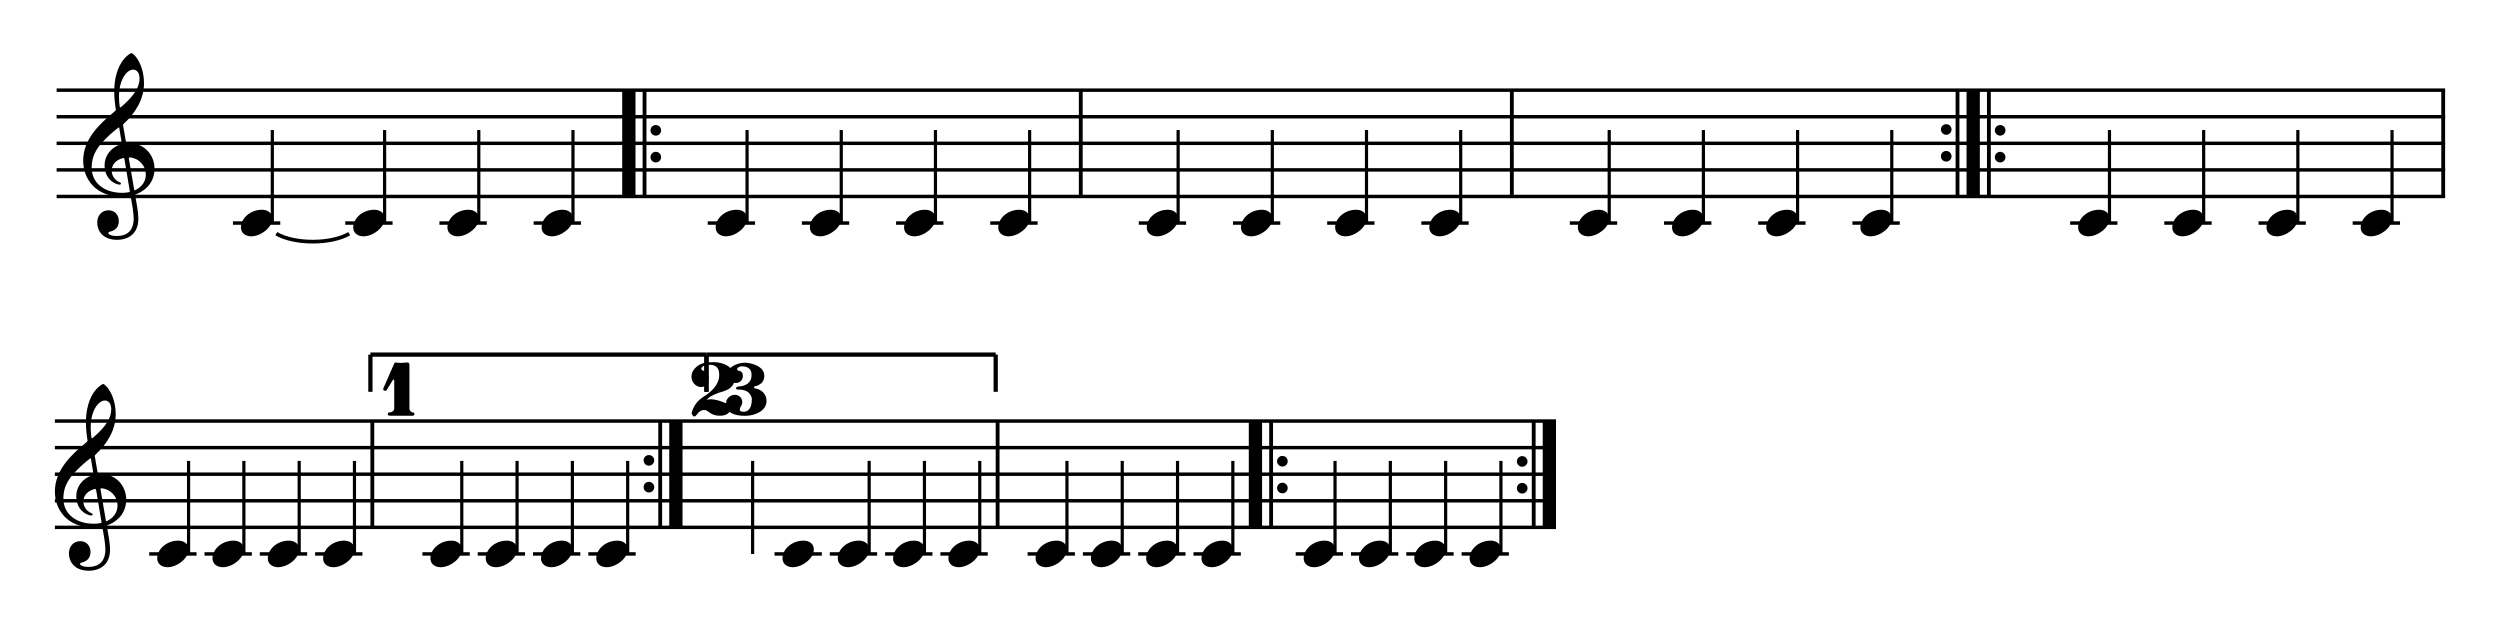
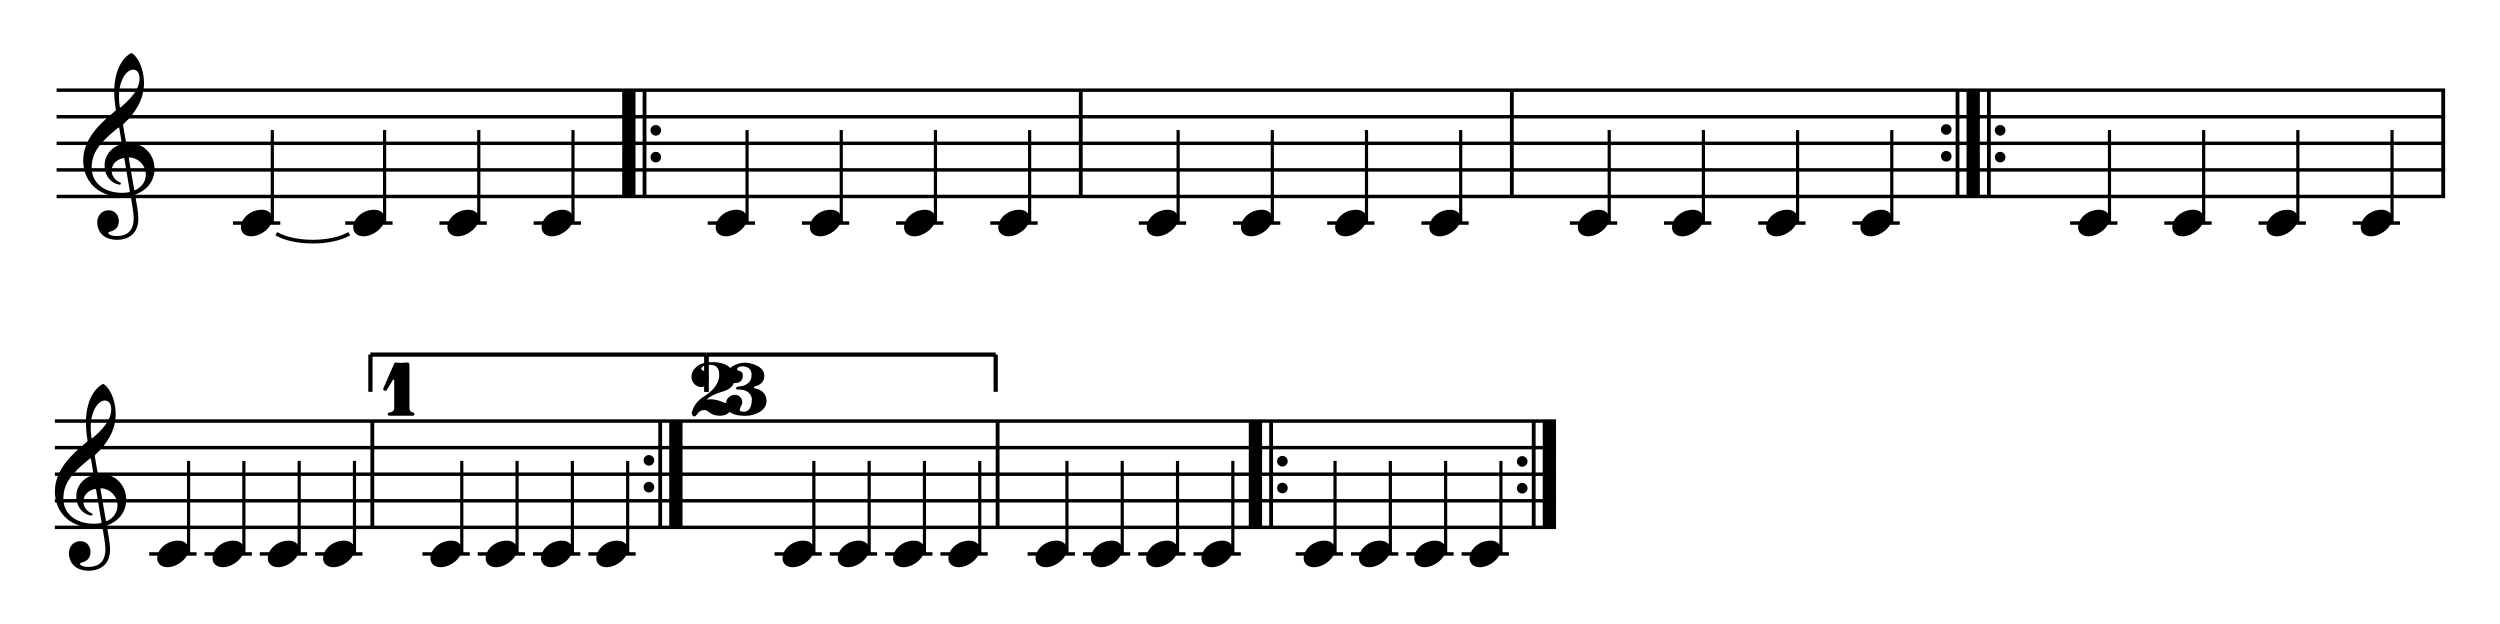
<svg xmlns="http://www.w3.org/2000/svg" width="940.65" height="234.74" viewBox="0 0 94.065 23.474">
  <g transform="translate(-5.435 -5.5006) scale(1 -1)">
    <g data-layer="0">
      <line x1="8.565" y1="-12.893" x2="8.565" y2="-12.893" stroke="#000000" stroke-width="0" data-prov="01550dc9d118134419219044f188e28a" data-source-kind="6" data-kind="stroke" />
      <line x1="7.565" y1="-12.893" x2="97.435" y2="-12.893" stroke="#000000" stroke-width="0.13" data-prov="5235156954d3cdda987a3da1af222a55" data-source-kind="3" data-kind="stroke" />
      <line x1="7.565" y1="-11.893" x2="97.435" y2="-11.893" stroke="#000000" stroke-width="0.13" data-prov="10cbe3e182e937b8e3d90a03397b2e97" data-source-kind="3" data-kind="stroke" />
      <line x1="7.565" y1="-10.893" x2="97.435" y2="-10.893" stroke="#000000" stroke-width="0.13" data-prov="94825cd467fe6fb512d271e66b59674a" data-source-kind="3" data-kind="stroke" />
      <line x1="7.565" y1="-9.893" x2="97.435" y2="-9.893" stroke="#000000" stroke-width="0.13" data-prov="bc2cd26cec8e4650eedcf04fbc91320f" data-source-kind="3" data-kind="stroke" />
      <line x1="7.565" y1="-8.893" x2="97.435" y2="-8.893" stroke="#000000" stroke-width="0.13" data-prov="c46b9445a4c5ff909f50b13f9025c4a3" data-source-kind="3" data-kind="stroke" />
      <line x1="8.565" y1="-12.893" x2="8.565" y2="-12.893" stroke="#000000" stroke-width="0" data-prov="fe116eb75ff697f9f2451c10c05349c6" data-source-kind="2" data-kind="stroke" />
      <line x1="15.681" y1="-13.893" x2="15.681" y2="-10.393" stroke="#000000" stroke-width="0.12" data-prov="dbd573fbc0c21f9b07a8537f658b048c" data-source-kind="0" data-kind="stroke" />
      <line x1="14.2" y1="-13.893" x2="15.981" y2="-13.893" stroke="#000000" stroke-width="0.13" data-prov="07ffb45f25e59b0955bd4e248522b2ef" data-source-kind="1" data-kind="stroke" />
      <line x1="19.906" y1="-13.893" x2="19.906" y2="-10.393" stroke="#000000" stroke-width="0.12" data-prov="276b6f72f2bcb818f84229b6833ce022" data-source-kind="0" data-kind="stroke" />
      <line x1="18.425" y1="-13.893" x2="20.206" y2="-13.893" stroke="#000000" stroke-width="0.13" data-prov="3539af5cd23dc6ca259a35fef4aa45c2" data-source-kind="1" data-kind="stroke" />
      <line x1="23.45" y1="-13.893" x2="23.45" y2="-10.393" stroke="#000000" stroke-width="0.12" data-prov="d1b0067ebb2b2b9115a77aaadc53bffe" data-source-kind="0" data-kind="stroke" />
      <line x1="21.969" y1="-13.893" x2="23.75" y2="-13.893" stroke="#000000" stroke-width="0.13" data-prov="9b43d5d2a83ce1086364f6f3ac4b5ba2" data-source-kind="1" data-kind="stroke" />
      <line x1="26.994" y1="-13.893" x2="26.994" y2="-10.393" stroke="#000000" stroke-width="0.12" data-prov="13303d184ca25b99835d71e21f3a96df" data-source-kind="0" data-kind="stroke" />
      <line x1="25.513" y1="-13.893" x2="27.294" y2="-13.893" stroke="#000000" stroke-width="0.13" data-prov="d6c7a9458a06532e1c7507e71363c0dd" data-source-kind="1" data-kind="stroke" />
      <line x1="33.544" y1="-13.893" x2="33.544" y2="-10.393" stroke="#000000" stroke-width="0.12" data-prov="aa33134cf72cebda65d1b2b427230541" data-source-kind="0" data-kind="stroke" />
      <line x1="32.063" y1="-13.893" x2="33.844" y2="-13.893" stroke="#000000" stroke-width="0.13" data-prov="20fbe0162b0bc4dd93e2c3e3da73bb83" data-source-kind="1" data-kind="stroke" />
      <line x1="37.088" y1="-13.893" x2="37.088" y2="-10.393" stroke="#000000" stroke-width="0.12" data-prov="01d06ae931cf05983e4b17744108297b" data-source-kind="0" data-kind="stroke" />
      <line x1="35.607" y1="-13.893" x2="37.388" y2="-13.893" stroke="#000000" stroke-width="0.13" data-prov="cd9abf9ed66ab876f68b9d88ce1e5199" data-source-kind="1" data-kind="stroke" />
      <line x1="40.632" y1="-13.893" x2="40.632" y2="-10.393" stroke="#000000" stroke-width="0.12" data-prov="47c9ce76466974ecfabe4a9cafb75c3c" data-source-kind="0" data-kind="stroke" />
      <line x1="39.151" y1="-13.893" x2="40.932" y2="-13.893" stroke="#000000" stroke-width="0.13" data-prov="7ade41165c11102f29e87cb09eb3f88f" data-source-kind="1" data-kind="stroke" />
      <line x1="44.176" y1="-13.893" x2="44.176" y2="-10.393" stroke="#000000" stroke-width="0.12" data-prov="e6d1c0a44d13be2700ad4381e1d518fa" data-source-kind="0" data-kind="stroke" />
      <line x1="42.695" y1="-13.893" x2="44.476" y2="-13.893" stroke="#000000" stroke-width="0.13" data-prov="32c2aa89808756c46e8b7afcfb2eb057" data-source-kind="1" data-kind="stroke" />
      <line x1="49.763" y1="-13.893" x2="49.763" y2="-10.393" stroke="#000000" stroke-width="0.12" data-prov="370a65aab516f6792e49a1ed28bd5cd9" data-source-kind="0" data-kind="stroke" />
      <line x1="48.283" y1="-13.893" x2="50.063" y2="-13.893" stroke="#000000" stroke-width="0.13" data-prov="0a3ae3c155d29c21e266e663a8b1b214" data-source-kind="1" data-kind="stroke" />
      <line x1="53.307" y1="-13.893" x2="53.307" y2="-10.393" stroke="#000000" stroke-width="0.12" data-prov="75b4bca159d5c28b10b2078bb457bb53" data-source-kind="0" data-kind="stroke" />
      <line x1="51.827" y1="-13.893" x2="53.607" y2="-13.893" stroke="#000000" stroke-width="0.13" data-prov="c27e3e835224dc54cef9b36818099cd0" data-source-kind="1" data-kind="stroke" />
      <line x1="56.851" y1="-13.893" x2="56.851" y2="-10.393" stroke="#000000" stroke-width="0.12" data-prov="c4531390972e55a43af2bd9f85e3c250" data-source-kind="0" data-kind="stroke" />
      <line x1="55.371" y1="-13.893" x2="57.151" y2="-13.893" stroke="#000000" stroke-width="0.13" data-prov="4b43990bc25bf4afffda3e2a7d4dcab7" data-source-kind="1" data-kind="stroke" />
      <line x1="60.395" y1="-13.893" x2="60.395" y2="-10.393" stroke="#000000" stroke-width="0.12" data-prov="888c6ef019fc4b0fc714672a4444c60c" data-source-kind="0" data-kind="stroke" />
      <line x1="58.914" y1="-13.893" x2="60.695" y2="-13.893" stroke="#000000" stroke-width="0.13" data-prov="8e120598410629bb86883f318071a6b5" data-source-kind="1" data-kind="stroke" />
      <line x1="65.983" y1="-13.893" x2="65.983" y2="-10.393" stroke="#000000" stroke-width="0.12" data-prov="6c70ad9006ed8fbb104d77eba3f2dbcb" data-source-kind="0" data-kind="stroke" />
      <line x1="64.502" y1="-13.893" x2="66.283" y2="-13.893" stroke="#000000" stroke-width="0.13" data-prov="6d2724bb96160f831b4e987ce6b4349a" data-source-kind="1" data-kind="stroke" />
      <line x1="69.527" y1="-13.893" x2="69.527" y2="-10.393" stroke="#000000" stroke-width="0.12" data-prov="debe82da2c34817a871d8a4cc5cc3fdd" data-source-kind="0" data-kind="stroke" />
      <line x1="68.046" y1="-13.893" x2="69.827" y2="-13.893" stroke="#000000" stroke-width="0.13" data-prov="7a9f84c8590c7e8156fd929e35153cf8" data-source-kind="1" data-kind="stroke" />
      <line x1="73.071" y1="-13.893" x2="73.071" y2="-10.393" stroke="#000000" stroke-width="0.12" data-prov="7b524c2e9e5657b68fd1a81337887c2e" data-source-kind="0" data-kind="stroke" />
      <line x1="71.59" y1="-13.893" x2="73.371" y2="-13.893" stroke="#000000" stroke-width="0.13" data-prov="c4a9602f838e0ea74a9fe68da12baff2" data-source-kind="1" data-kind="stroke" />
      <line x1="76.615" y1="-13.893" x2="76.615" y2="-10.393" stroke="#000000" stroke-width="0.12" data-prov="cb31fbbd4a3e3eb17ed06e65f40589e5" data-source-kind="0" data-kind="stroke" />
      <line x1="75.134" y1="-13.893" x2="76.915" y2="-13.893" stroke="#000000" stroke-width="0.13" data-prov="76860486e62be8520184bb3e8c284d94" data-source-kind="1" data-kind="stroke" />
      <line x1="84.806" y1="-13.893" x2="84.806" y2="-10.393" stroke="#000000" stroke-width="0.12" data-prov="bc1cc9bede7fc3c72827cfbf184cdb7e" data-source-kind="0" data-kind="stroke" />
      <line x1="83.326" y1="-13.893" x2="85.106" y2="-13.893" stroke="#000000" stroke-width="0.13" data-prov="a3fd2ae47f432e61881cb1e44a7108e6" data-source-kind="1" data-kind="stroke" />
      <line x1="88.35" y1="-13.893" x2="88.35" y2="-10.393" stroke="#000000" stroke-width="0.12" data-prov="95891bc2b58231a1618b5d422e6131b0" data-source-kind="0" data-kind="stroke" />
      <line x1="86.87" y1="-13.893" x2="88.65" y2="-13.893" stroke="#000000" stroke-width="0.13" data-prov="a9e2ee2be83c0a4978db517bf182efe9" data-source-kind="1" data-kind="stroke" />
      <line x1="91.894" y1="-13.893" x2="91.894" y2="-10.393" stroke="#000000" stroke-width="0.12" data-prov="ed21002861831422bdbb36e8f981d2a9" data-source-kind="0" data-kind="stroke" />
      <line x1="90.414" y1="-13.893" x2="92.194" y2="-13.893" stroke="#000000" stroke-width="0.13" data-prov="2bac60a88ddddcf403dd6edfb67b5bb0" data-source-kind="1" data-kind="stroke" />
      <line x1="95.438" y1="-13.893" x2="95.438" y2="-10.393" stroke="#000000" stroke-width="0.12" data-prov="e49748251746a6dbdf15aa8dd983e6e7" data-source-kind="0" data-kind="stroke" />
      <line x1="93.957" y1="-13.893" x2="95.738" y2="-13.893" stroke="#000000" stroke-width="0.13" data-prov="a592bc951f4afa64726aa30ccdd6ddfa" data-source-kind="1" data-kind="stroke" />
      <line x1="12.53" y1="-26.343" x2="12.53" y2="-22.843" stroke="#000000" stroke-width="0.12" data-prov="8d2938a01abfe451991829fbde6d2b94" data-source-kind="0" data-kind="stroke" />
      <line x1="11.05" y1="-26.343" x2="12.83" y2="-26.343" stroke="#000000" stroke-width="0.13" data-prov="c73f1aad686621adde07e7fe7b160ad7" data-source-kind="1" data-kind="stroke" />
      <line x1="14.611" y1="-26.343" x2="14.611" y2="-22.843" stroke="#000000" stroke-width="0.12" data-prov="88366a6edcce03db41d39d08b2616742" data-source-kind="0" data-kind="stroke" />
      <line x1="13.13" y1="-26.343" x2="14.911" y2="-26.343" stroke="#000000" stroke-width="0.13" data-prov="4e052448582a8fdc672f38b02dc205e1" data-source-kind="1" data-kind="stroke" />
      <line x1="16.692" y1="-26.343" x2="16.692" y2="-22.843" stroke="#000000" stroke-width="0.12" data-prov="77a10c7862f0ffce98d309bb71ce675f" data-source-kind="0" data-kind="stroke" />
      <line x1="15.211" y1="-26.343" x2="16.992" y2="-26.343" stroke="#000000" stroke-width="0.13" data-prov="68c691f2336e5a322116641b9f2f7054" data-source-kind="1" data-kind="stroke" />
      <line x1="18.772" y1="-26.343" x2="18.772" y2="-22.843" stroke="#000000" stroke-width="0.12" data-prov="cfa457e70519a1826f321a56cb3fd03b" data-source-kind="0" data-kind="stroke" />
      <line x1="17.292" y1="-26.343" x2="19.072" y2="-26.343" stroke="#000000" stroke-width="0.13" data-prov="3c3f0d6b5ab00374d7628cd6f9876bc9" data-source-kind="1" data-kind="stroke" />
      <line x1="22.81" y1="-26.343" x2="22.81" y2="-22.843" stroke="#000000" stroke-width="0.12" data-prov="273d04eeece605789035a29d80023c2c" data-source-kind="0" data-kind="stroke" />
      <line x1="21.329" y1="-26.343" x2="23.11" y2="-26.343" stroke="#000000" stroke-width="0.13" data-prov="9ec226573f8ea2320fc444c562163ddb" data-source-kind="1" data-kind="stroke" />
      <line x1="24.89" y1="-26.343" x2="24.89" y2="-22.843" stroke="#000000" stroke-width="0.12" data-prov="a23b09fda2784b566bf1de48e89a2baa" data-source-kind="0" data-kind="stroke" />
      <line x1="23.41" y1="-26.343" x2="25.19" y2="-26.343" stroke="#000000" stroke-width="0.13" data-prov="9e3345d5dddffbb9cf263a1708fc2589" data-source-kind="1" data-kind="stroke" />
      <line x1="26.971" y1="-26.343" x2="26.971" y2="-22.843" stroke="#000000" stroke-width="0.12" data-prov="edf9ca4611cfc17faace6241cae3b73d" data-source-kind="0" data-kind="stroke" />
      <line x1="25.49" y1="-26.343" x2="27.271" y2="-26.343" stroke="#000000" stroke-width="0.13" data-prov="ea06a5b83026202fbe3eed55ca3680c9" data-source-kind="1" data-kind="stroke" />
      <line x1="29.052" y1="-26.343" x2="29.052" y2="-22.843" stroke="#000000" stroke-width="0.12" data-prov="f1e3c0367633266d5f188e5bd6d98ad4" data-source-kind="0" data-kind="stroke" />
      <line x1="27.571" y1="-26.343" x2="29.352" y2="-26.343" stroke="#000000" stroke-width="0.13" data-prov="b8d324f0620ebb59f66346b61a4d214e" data-source-kind="1" data-kind="stroke" />
-       <line x1="33.753" y1="-26.343" x2="33.753" y2="-22.843" stroke="#000000" stroke-width="0.12" data-prov="2bf824905032462ee8c9988b780feabf" data-source-kind="0" data-kind="stroke" />
+       <line x1="36.057" y1="-26.343" x2="36.057" y2="-22.843" stroke="#000000" stroke-width="0.12" data-prov="2bf824905032462ee8c9988b780feabf" data-source-kind="0" data-kind="stroke" />
      <line x1="34.577" y1="-26.343" x2="36.357" y2="-26.343" stroke="#000000" stroke-width="0.13" data-prov="579f0f80918268f1ba03890d14832b56" data-source-kind="1" data-kind="stroke" />
      <line x1="38.138" y1="-26.343" x2="38.138" y2="-22.843" stroke="#000000" stroke-width="0.12" data-prov="08a65aebf8baaded74feb3ec7cc36d18" data-source-kind="0" data-kind="stroke" />
      <line x1="36.657" y1="-26.343" x2="38.438" y2="-26.343" stroke="#000000" stroke-width="0.13" data-prov="f04f04c436808c53ab1c2b169d7f5a33" data-source-kind="1" data-kind="stroke" />
      <line x1="40.218" y1="-26.343" x2="40.218" y2="-22.843" stroke="#000000" stroke-width="0.12" data-prov="d155779804ad660f4466745153872349" data-source-kind="0" data-kind="stroke" />
      <line x1="38.738" y1="-26.343" x2="40.519" y2="-26.343" stroke="#000000" stroke-width="0.13" data-prov="3b9174fe7361dbfc454fbe17b9ec81b1" data-source-kind="1" data-kind="stroke" />
      <line x1="42.299" y1="-26.343" x2="42.299" y2="-22.843" stroke="#000000" stroke-width="0.12" data-prov="af73177552d5fa95b746caf62d000623" data-source-kind="0" data-kind="stroke" />
      <line x1="40.819" y1="-26.343" x2="42.599" y2="-26.343" stroke="#000000" stroke-width="0.13" data-prov="46e6eac9f03c1e09a15cb0bb07628570" data-source-kind="1" data-kind="stroke" />
      <line x1="45.58" y1="-26.343" x2="45.58" y2="-22.843" stroke="#000000" stroke-width="0.12" data-prov="7c839e4fb5f2522c8fde3b48577eafae" data-source-kind="0" data-kind="stroke" />
      <line x1="44.099" y1="-26.343" x2="45.88" y2="-26.343" stroke="#000000" stroke-width="0.13" data-prov="0e4ec9f37979b06c54f0e2d499df5bf1" data-source-kind="1" data-kind="stroke" />
      <line x1="47.66" y1="-26.343" x2="47.66" y2="-22.843" stroke="#000000" stroke-width="0.12" data-prov="0c8e0b8170c827494e606d4541ce2c89" data-source-kind="0" data-kind="stroke" />
      <line x1="46.18" y1="-26.343" x2="47.961" y2="-26.343" stroke="#000000" stroke-width="0.13" data-prov="61f1ed037baf82bf6594769a9205df07" data-source-kind="1" data-kind="stroke" />
      <line x1="49.741" y1="-26.343" x2="49.741" y2="-22.843" stroke="#000000" stroke-width="0.12" data-prov="42480ffc14ad129d8dec456e7bad317c" data-source-kind="0" data-kind="stroke" />
      <line x1="48.261" y1="-26.343" x2="50.041" y2="-26.343" stroke="#000000" stroke-width="0.13" data-prov="adc82c9de5d3ed333e335c32f7690a6b" data-source-kind="1" data-kind="stroke" />
      <line x1="51.822" y1="-26.343" x2="51.822" y2="-22.843" stroke="#000000" stroke-width="0.12" data-prov="0f408610c63793003f04e3af5a03493f" data-source-kind="0" data-kind="stroke" />
      <line x1="50.341" y1="-26.343" x2="52.122" y2="-26.343" stroke="#000000" stroke-width="0.13" data-prov="1dee0e17b4b9167cda8e51b45e2ab47c" data-source-kind="1" data-kind="stroke" />
      <line x1="55.667" y1="-26.343" x2="55.667" y2="-22.843" stroke="#000000" stroke-width="0.12" data-prov="99d50b32a7d1eac1019c14132a834144" data-source-kind="0" data-kind="stroke" />
      <line x1="54.187" y1="-26.343" x2="55.967" y2="-26.343" stroke="#000000" stroke-width="0.13" data-prov="c33f0e929fa3ea4230c07aca80f60c04" data-source-kind="1" data-kind="stroke" />
      <line x1="57.748" y1="-26.343" x2="57.748" y2="-22.843" stroke="#000000" stroke-width="0.12" data-prov="572e96450f21b18771e510c6c41444dc" data-source-kind="0" data-kind="stroke" />
      <line x1="56.267" y1="-26.343" x2="58.048" y2="-26.343" stroke="#000000" stroke-width="0.13" data-prov="67463b29bfb160641501f497f6134aa6" data-source-kind="1" data-kind="stroke" />
      <line x1="59.829" y1="-26.343" x2="59.829" y2="-22.843" stroke="#000000" stroke-width="0.12" data-prov="68935c410dbe357c3f80b01c6e6d3cb1" data-source-kind="0" data-kind="stroke" />
      <line x1="58.348" y1="-26.343" x2="60.129" y2="-26.343" stroke="#000000" stroke-width="0.13" data-prov="75f41055f9e23911ca51158dab6488df" data-source-kind="1" data-kind="stroke" />
      <line x1="61.909" y1="-26.343" x2="61.909" y2="-22.843" stroke="#000000" stroke-width="0.12" data-prov="9e9ba65603d31963bdc6d55dfacc5eba" data-source-kind="0" data-kind="stroke" />
      <line x1="60.429" y1="-26.343" x2="62.209" y2="-26.343" stroke="#000000" stroke-width="0.13" data-prov="66a37f88caecfe799ec34469d2302afd" data-source-kind="1" data-kind="stroke" />
      <line x1="8.565" y1="-12.893" x2="8.565" y2="-12.893" stroke="#000000" stroke-width="0" data-prov="10eb9773d25f0d7d64f92b36f88e5b38" data-source-kind="14" data-kind="stroke" />
      <line x1="8.565" y1="-12.893" x2="8.565" y2="-12.893" stroke="#000000" stroke-width="0" data-prov="86a982398112115027c54222505dd143" data-source-kind="15" data-kind="stroke" />
      <line x1="8.565" y1="-12.893" x2="8.565" y2="-12.893" stroke="#000000" stroke-width="0" data-prov="64c3a33b80a715758aae1d6a9d040ab1" data-source-kind="23" data-kind="stroke" />
      <line x1="8.565" y1="-12.893" x2="8.565" y2="-12.893" stroke="#000000" stroke-width="0" data-prov="d7735ee5abe9b94bafbd41d62910654c" data-source-kind="23" data-kind="stroke" />
      <line x1="19.372" y1="-18.843" x2="32.016" y2="-18.843" stroke="#000000" stroke-width="0.16" data-prov="1e8235a657015d71b99b656363b95d84" data-source-kind="23" data-kind="stroke" />
      <line x1="19.372" y1="-18.843" x2="19.372" y2="-20.243" stroke="#000000" stroke-width="0.16" data-prov="be04b9451c60ce743c849918afbb0b2c" data-source-kind="23" data-kind="stroke" />
      <line x1="32.016" y1="-18.843" x2="32.016" y2="-20.243" stroke="#000000" stroke-width="0.16" data-prov="106fbc3a3bd80e6314b3d1bdefa94034" data-source-kind="23" data-kind="stroke" />
      <line x1="32.016" y1="-18.843" x2="42.899" y2="-18.843" stroke="#000000" stroke-width="0.16" data-prov="7fcf5df56515bc3b1a5ce5ab26cc7d0b" data-source-kind="23" data-kind="stroke" />
      <line x1="32.016" y1="-18.843" x2="32.016" y2="-20.243" stroke="#000000" stroke-width="0.16" data-prov="914c3e24403e2accbf62ab35de2fd55a" data-source-kind="23" data-kind="stroke" />
      <line x1="42.899" y1="-18.843" x2="42.899" y2="-20.243" stroke="#000000" stroke-width="0.16" data-prov="97e0a3a2e8ac3234ae6cf8ac671604ab" data-source-kind="23" data-kind="stroke" />
      <line x1="8.565" y1="-12.893" x2="8.565" y2="-12.893" stroke="#000000" stroke-width="0" data-prov="d4937e787c949d612f54b6d79ec79edf" data-source-kind="23" data-kind="stroke" />
      <line x1="8.565" y1="-12.893" x2="8.565" y2="-12.893" stroke="#000000" stroke-width="0" data-prov="c183669ac91f35eb7a0040b48fde85ab" data-source-kind="25" data-kind="stroke" />
      <line x1="7.5" y1="-25.343" x2="63.982" y2="-25.343" stroke="#000000" stroke-width="0.13" data-prov="e5c54b1ebf58ed5292d1b98f73ad084e" data-source-kind="3" data-kind="stroke" />
      <line x1="7.5" y1="-24.343" x2="63.982" y2="-24.343" stroke="#000000" stroke-width="0.13" data-prov="9ee2d26461a7bc2f28eaf20e07b55ee0" data-source-kind="3" data-kind="stroke" />
      <line x1="7.5" y1="-23.343" x2="63.982" y2="-23.343" stroke="#000000" stroke-width="0.13" data-prov="c5feea54a17beefce1088337f84e39fc" data-source-kind="3" data-kind="stroke" />
      <line x1="7.5" y1="-22.343" x2="63.982" y2="-22.343" stroke="#000000" stroke-width="0.13" data-prov="688349b3e25cac395b2dcca6e297dcfe" data-source-kind="3" data-kind="stroke" />
      <line x1="7.5" y1="-21.343" x2="63.982" y2="-21.343" stroke="#000000" stroke-width="0.13" data-prov="c146782303bbe4c29c6228235090facf" data-source-kind="3" data-kind="stroke" />
      <path d="M 15.831 -14.293 C 16.517 -14.693 17.889 -14.693 18.575 -14.293" fill="none" stroke="#000000" stroke-width="0.14" data-prov="40a9a55985c8bf8b1eb66b6d8c8e7b7a" data-source-kind="12" data-kind="curve" />
      <path d="M1.504 1.66C1.496 1.708 1.504 1.712 1.528 1.736C1.96 2.14 2.288 2.648 2.288 3.26C2.288 3.608 2.192 3.952 2.028 4.192C1.968 4.28 1.864 4.392 1.82 4.392C1.764 4.392 1.64 4.288 1.56 4.2C1.264 3.872 1.168 3.372 1.168 2.956C1.168 2.724 1.196 2.464 1.224 2.3C1.232 2.252 1.236 2.244 1.188 2.204C0.612 1.728 0 1.156 0 0.348C0 -0.348 0.476 -1.008 1.456 -1.008C1.548 -1.008 1.652 -1 1.732 -0.984C1.776 -0.976 1.784 -0.972 1.792 -1.02C1.84 -1.288 1.9 -1.636 1.9 -1.824C1.9 -2.416 1.5 -2.488 1.264 -2.488C1.048 -2.488 0.944 -2.424 0.944 -2.372C0.944 -2.344 0.98 -2.332 1.072 -2.304C1.196 -2.268 1.34 -2.16 1.34 -1.928C1.34 -1.708 1.2 -1.52 0.956 -1.52C0.688 -1.52 0.528 -1.732 0.528 -1.98C0.528 -2.24 0.684 -2.632 1.288 -2.632C1.556 -2.632 2.076 -2.512 2.076 -1.832C2.076 -1.604 2.004 -1.224 1.96 -0.976C1.952 -0.928 1.956 -0.932 2.012 -0.908C2.416 -0.748 2.684 -0.408 2.684 0.044C2.684 0.556 2.308 1.008 1.72 1.008C1.616 1.008 1.616 1.008 1.604 1.08ZM1.88 3.772C2.012 3.772 2.12 3.664 2.12 3.444C2.12 3 1.74 2.64 1.424 2.364C1.396 2.34 1.38 2.344 1.372 2.396C1.356 2.5 1.348 2.636 1.348 2.764C1.348 3.388 1.636 3.772 1.88 3.772ZM1.444 1.048C1.456 0.972 1.456 0.976 1.384 0.952C1.032 0.832 0.804 0.516 0.804 0.176C0.804 -0.184 0.992 -0.44 1.264 -0.532C1.296 -0.544 1.344 -0.556 1.372 -0.556C1.404 -0.556 1.42 -0.536 1.42 -0.512C1.42 -0.484 1.388 -0.472 1.36 -0.46C1.192 -0.388 1.072 -0.216 1.072 -0.032C1.072 0.196 1.228 0.368 1.472 0.436C1.536 0.452 1.544 0.448 1.552 0.404L1.752 -0.788C1.76 -0.832 1.756 -0.832 1.696 -0.844C1.632 -0.856 1.552 -0.864 1.472 -0.864C0.772 -0.864 0.32 -0.476 0.32 0.08C0.32 0.316 0.36 0.632 0.692 1.008C0.932 1.276 1.116 1.424 1.304 1.576C1.344 1.608 1.352 1.604 1.36 1.56ZM1.72 0.412C1.712 0.46 1.716 0.472 1.764 0.468C2.088 0.44 2.356 0.168 2.356 -0.184C2.356 -0.436 2.204 -0.64 1.98 -0.752C1.932 -0.776 1.924 -0.776 1.916 -0.728Z" transform="translate(8.565 -11.8926)" fill="#000000" data-prov="2bc09f9490decea3e13f24459f1b64f4" data-source-kind="4" data-glyph="gClef" data-class="clef" />
      <path d="M0.388 -0.5C0.744 -0.5 1.18 -0.172 1.18 0.168C1.18 0.372 1.02 0.5 0.792 0.5C0.352 0.5 0 0.176 0 -0.168C0 -0.376 0.172 -0.5 0.388 -0.5Z" transform="translate(14.5002 -13.8926)" fill="#000000" data-prov="870b54f8730bed8251f4f891a3c4b233" data-source-kind="1" data-glyph="noteheadBlack" data-class="notehead" />
      <path d="M0.388 -0.5C0.744 -0.5 1.18 -0.172 1.18 0.168C1.18 0.372 1.02 0.5 0.792 0.5C0.352 0.5 0 0.176 0 -0.168C0 -0.376 0.172 -0.5 0.388 -0.5Z" transform="translate(18.7254 -13.8926)" fill="#000000" data-prov="5833135b23eaf581bccad90222f64e7e" data-source-kind="1" data-glyph="noteheadBlack" data-class="notehead" />
      <path d="M0.388 -0.5C0.744 -0.5 1.18 -0.172 1.18 0.168C1.18 0.372 1.02 0.5 0.792 0.5C0.352 0.5 0 0.176 0 -0.168C0 -0.376 0.172 -0.5 0.388 -0.5Z" transform="translate(22.2693 -13.8926)" fill="#000000" data-prov="3c653d764b31b22273540a079363370c" data-source-kind="1" data-glyph="noteheadBlack" data-class="notehead" />
      <path d="M0.388 -0.5C0.744 -0.5 1.18 -0.172 1.18 0.168C1.18 0.372 1.02 0.5 0.792 0.5C0.352 0.5 0 0.176 0 -0.168C0 -0.376 0.172 -0.5 0.388 -0.5Z" transform="translate(25.8132 -13.8926)" fill="#000000" data-prov="dfd195901678557bdc1f1351634d2b68" data-source-kind="1" data-glyph="noteheadBlack" data-class="notehead" />
      <path d="M0.388 -0.5C0.744 -0.5 1.18 -0.172 1.18 0.168C1.18 0.372 1.02 0.5 0.792 0.5C0.352 0.5 0 0.176 0 -0.168C0 -0.376 0.172 -0.5 0.388 -0.5Z" transform="translate(32.3632 -13.8926)" fill="#000000" data-prov="99d206152de1651afeef963c42d7984f" data-source-kind="1" data-glyph="noteheadBlack" data-class="notehead" />
      <path d="M0.388 -0.5C0.744 -0.5 1.18 -0.172 1.18 0.168C1.18 0.372 1.02 0.5 0.792 0.5C0.352 0.5 0 0.176 0 -0.168C0 -0.376 0.172 -0.5 0.388 -0.5Z" transform="translate(35.9071 -13.8926)" fill="#000000" data-prov="1340dc8c93d5925410da02d683dd5916" data-source-kind="1" data-glyph="noteheadBlack" data-class="notehead" />
      <path d="M0.388 -0.5C0.744 -0.5 1.18 -0.172 1.18 0.168C1.18 0.372 1.02 0.5 0.792 0.5C0.352 0.5 0 0.176 0 -0.168C0 -0.376 0.172 -0.5 0.388 -0.5Z" transform="translate(39.451 -13.8926)" fill="#000000" data-prov="d9b7e874516d265e3c165a16887a22bd" data-source-kind="1" data-glyph="noteheadBlack" data-class="notehead" />
      <path d="M0.388 -0.5C0.744 -0.5 1.18 -0.172 1.18 0.168C1.18 0.372 1.02 0.5 0.792 0.5C0.352 0.5 0 0.176 0 -0.168C0 -0.376 0.172 -0.5 0.388 -0.5Z" transform="translate(42.9949 -13.8926)" fill="#000000" data-prov="12ef29aff1cc56481133aec42c0d1d35" data-source-kind="1" data-glyph="noteheadBlack" data-class="notehead" />
      <path d="M0.388 -0.5C0.744 -0.5 1.18 -0.172 1.18 0.168C1.18 0.372 1.02 0.5 0.792 0.5C0.352 0.5 0 0.176 0 -0.168C0 -0.376 0.172 -0.5 0.388 -0.5Z" transform="translate(48.5828 -13.8926)" fill="#000000" data-prov="6f2586548ccd7de6800f74edd852d03b" data-source-kind="1" data-glyph="noteheadBlack" data-class="notehead" />
      <path d="M0.388 -0.5C0.744 -0.5 1.18 -0.172 1.18 0.168C1.18 0.372 1.02 0.5 0.792 0.5C0.352 0.5 0 0.176 0 -0.168C0 -0.376 0.172 -0.5 0.388 -0.5Z" transform="translate(52.1267 -13.8926)" fill="#000000" data-prov="6cd2fcd32ca7d1441b6534c025d7ae93" data-source-kind="1" data-glyph="noteheadBlack" data-class="notehead" />
      <path d="M0.388 -0.5C0.744 -0.5 1.18 -0.172 1.18 0.168C1.18 0.372 1.02 0.5 0.792 0.5C0.352 0.5 0 0.176 0 -0.168C0 -0.376 0.172 -0.5 0.388 -0.5Z" transform="translate(55.6706 -13.8926)" fill="#000000" data-prov="e71f03f7d3d50a64ea72ce4bcdffb03e" data-source-kind="1" data-glyph="noteheadBlack" data-class="notehead" />
      <path d="M0.388 -0.5C0.744 -0.5 1.18 -0.172 1.18 0.168C1.18 0.372 1.02 0.5 0.792 0.5C0.352 0.5 0 0.176 0 -0.168C0 -0.376 0.172 -0.5 0.388 -0.5Z" transform="translate(59.2145 -13.8926)" fill="#000000" data-prov="0227904e88f6312904444c17ae540b57" data-source-kind="1" data-glyph="noteheadBlack" data-class="notehead" />
      <path d="M0.388 -0.5C0.744 -0.5 1.18 -0.172 1.18 0.168C1.18 0.372 1.02 0.5 0.792 0.5C0.352 0.5 0 0.176 0 -0.168C0 -0.376 0.172 -0.5 0.388 -0.5Z" transform="translate(64.8024 -13.8926)" fill="#000000" data-prov="6cce2821ccbb4f5769708cb9ca3c38a7" data-source-kind="1" data-glyph="noteheadBlack" data-class="notehead" />
      <path d="M0.388 -0.5C0.744 -0.5 1.18 -0.172 1.18 0.168C1.18 0.372 1.02 0.5 0.792 0.5C0.352 0.5 0 0.176 0 -0.168C0 -0.376 0.172 -0.5 0.388 -0.5Z" transform="translate(68.3463 -13.8926)" fill="#000000" data-prov="9952a70d5e0f9911d93466e83edc252e" data-source-kind="1" data-glyph="noteheadBlack" data-class="notehead" />
      <path d="M0.388 -0.5C0.744 -0.5 1.18 -0.172 1.18 0.168C1.18 0.372 1.02 0.5 0.792 0.5C0.352 0.5 0 0.176 0 -0.168C0 -0.376 0.172 -0.5 0.388 -0.5Z" transform="translate(71.8902 -13.8926)" fill="#000000" data-prov="1ead59d59c0c7cec46071003e7741905" data-source-kind="1" data-glyph="noteheadBlack" data-class="notehead" />
      <path d="M0.388 -0.5C0.744 -0.5 1.18 -0.172 1.18 0.168C1.18 0.372 1.02 0.5 0.792 0.5C0.352 0.5 0 0.176 0 -0.168C0 -0.376 0.172 -0.5 0.388 -0.5Z" transform="translate(75.4341 -13.8926)" fill="#000000" data-prov="4b82f873de97ed4fa80748acbf368585" data-source-kind="1" data-glyph="noteheadBlack" data-class="notehead" />
      <path d="M0.388 -0.5C0.744 -0.5 1.18 -0.172 1.18 0.168C1.18 0.372 1.02 0.5 0.792 0.5C0.352 0.5 0 0.176 0 -0.168C0 -0.376 0.172 -0.5 0.388 -0.5Z" transform="translate(83.6258 -13.8926)" fill="#000000" data-prov="a26098a444bb635ce82ff700f48491ed" data-source-kind="1" data-glyph="noteheadBlack" data-class="notehead" />
      <path d="M0.388 -0.5C0.744 -0.5 1.18 -0.172 1.18 0.168C1.18 0.372 1.02 0.5 0.792 0.5C0.352 0.5 0 0.176 0 -0.168C0 -0.376 0.172 -0.5 0.388 -0.5Z" transform="translate(87.1697 -13.8926)" fill="#000000" data-prov="460c0831f9fd8de9b01a3a4bac641c8e" data-source-kind="1" data-glyph="noteheadBlack" data-class="notehead" />
      <path d="M0.388 -0.5C0.744 -0.5 1.18 -0.172 1.18 0.168C1.18 0.372 1.02 0.5 0.792 0.5C0.352 0.5 0 0.176 0 -0.168C0 -0.376 0.172 -0.5 0.388 -0.5Z" transform="translate(90.7136 -13.8926)" fill="#000000" data-prov="50dc15968bfd55c7637d0dde7c2f7bb3" data-source-kind="1" data-glyph="noteheadBlack" data-class="notehead" />
      <path d="M0.388 -0.5C0.744 -0.5 1.18 -0.172 1.18 0.168C1.18 0.372 1.02 0.5 0.792 0.5C0.352 0.5 0 0.176 0 -0.168C0 -0.376 0.172 -0.5 0.388 -0.5Z" transform="translate(94.2575 -13.8926)" fill="#000000" data-prov="d095c952d8865af497a68b9fb543c15e" data-source-kind="1" data-glyph="noteheadBlack" data-class="notehead" />
      <path d="M0.388 -0.5C0.744 -0.5 1.18 -0.172 1.18 0.168C1.18 0.372 1.02 0.5 0.792 0.5C0.352 0.5 0 0.176 0 -0.168C0 -0.376 0.172 -0.5 0.388 -0.5Z" transform="translate(11.3496 -26.3426)" fill="#000000" data-prov="1e4cb41d3c7556e314182c82b7790bef" data-source-kind="1" data-glyph="noteheadBlack" data-class="notehead" />
      <path d="M0.388 -0.5C0.744 -0.5 1.18 -0.172 1.18 0.168C1.18 0.372 1.02 0.5 0.792 0.5C0.352 0.5 0 0.176 0 -0.168C0 -0.376 0.172 -0.5 0.388 -0.5Z" transform="translate(13.4302 -26.3426)" fill="#000000" data-prov="9645397274cb84055aeba5639f8b06a5" data-source-kind="1" data-glyph="noteheadBlack" data-class="notehead" />
      <path d="M0.388 -0.5C0.744 -0.5 1.18 -0.172 1.18 0.168C1.18 0.372 1.02 0.5 0.792 0.5C0.352 0.5 0 0.176 0 -0.168C0 -0.376 0.172 -0.5 0.388 -0.5Z" transform="translate(15.5109 -26.3426)" fill="#000000" data-prov="9578182658c00300531491532d13f66a" data-source-kind="1" data-glyph="noteheadBlack" data-class="notehead" />
      <path d="M0.388 -0.5C0.744 -0.5 1.18 -0.172 1.18 0.168C1.18 0.372 1.02 0.5 0.792 0.5C0.352 0.5 0 0.176 0 -0.168C0 -0.376 0.172 -0.5 0.388 -0.5Z" transform="translate(17.5916 -26.3426)" fill="#000000" data-prov="0a4dcf79021a9ba0366091e34fab456c" data-source-kind="1" data-glyph="noteheadBlack" data-class="notehead" />
      <path d="M0.388 -0.5C0.744 -0.5 1.18 -0.172 1.18 0.168C1.18 0.372 1.02 0.5 0.792 0.5C0.352 0.5 0 0.176 0 -0.168C0 -0.376 0.172 -0.5 0.388 -0.5Z" transform="translate(21.6291 -26.3426)" fill="#000000" data-prov="4b3905877c48341998d76f07cdb9eff5" data-source-kind="1" data-glyph="noteheadBlack" data-class="notehead" />
      <path d="M0.388 -0.5C0.744 -0.5 1.18 -0.172 1.18 0.168C1.18 0.372 1.02 0.5 0.792 0.5C0.352 0.5 0 0.176 0 -0.168C0 -0.376 0.172 -0.5 0.388 -0.5Z" transform="translate(23.7097 -26.3426)" fill="#000000" data-prov="4582d540c93386289e704713ab2deeeb" data-source-kind="1" data-glyph="noteheadBlack" data-class="notehead" />
      <path d="M0.388 -0.5C0.744 -0.5 1.18 -0.172 1.18 0.168C1.18 0.372 1.02 0.5 0.792 0.5C0.352 0.5 0 0.176 0 -0.168C0 -0.376 0.172 -0.5 0.388 -0.5Z" transform="translate(25.7904 -26.3426)" fill="#000000" data-prov="b6d88aa94cc5462fed11ef21a9b9d6df" data-source-kind="1" data-glyph="noteheadBlack" data-class="notehead" />
      <path d="M0.388 -0.5C0.744 -0.5 1.18 -0.172 1.18 0.168C1.18 0.372 1.02 0.5 0.792 0.5C0.352 0.5 0 0.176 0 -0.168C0 -0.376 0.172 -0.5 0.388 -0.5Z" transform="translate(27.871 -26.3426)" fill="#000000" data-prov="88fff9d9a3f4097be33105eff4f0664a" data-source-kind="1" data-glyph="noteheadBlack" data-class="notehead" />
      <path d="M0.388 -0.5C0.744 -0.5 1.18 -0.172 1.18 0.168C1.18 0.372 1.02 0.5 0.792 0.5C0.352 0.5 0 0.176 0 -0.168C0 -0.376 0.172 -0.5 0.388 -0.5Z" transform="translate(34.8765 -26.3426)" fill="#000000" data-prov="1c0a15caddb0e912285270f67ff23a3b" data-source-kind="1" data-glyph="noteheadBlack" data-class="notehead" />
      <path d="M0.388 -0.5C0.744 -0.5 1.18 -0.172 1.18 0.168C1.18 0.372 1.02 0.5 0.792 0.5C0.352 0.5 0 0.176 0 -0.168C0 -0.376 0.172 -0.5 0.388 -0.5Z" transform="translate(36.9572 -26.3426)" fill="#000000" data-prov="82e4c22515ed591ba37576873988586e" data-source-kind="1" data-glyph="noteheadBlack" data-class="notehead" />
      <path d="M0.388 -0.5C0.744 -0.5 1.18 -0.172 1.18 0.168C1.18 0.372 1.02 0.5 0.792 0.5C0.352 0.5 0 0.176 0 -0.168C0 -0.376 0.172 -0.5 0.388 -0.5Z" transform="translate(39.0379 -26.3426)" fill="#000000" data-prov="6304bcb23912da87e33c77509f7985f4" data-source-kind="1" data-glyph="noteheadBlack" data-class="notehead" />
      <path d="M0.388 -0.5C0.744 -0.5 1.18 -0.172 1.18 0.168C1.18 0.372 1.02 0.5 0.792 0.5C0.352 0.5 0 0.176 0 -0.168C0 -0.376 0.172 -0.5 0.388 -0.5Z" transform="translate(41.1185 -26.3426)" fill="#000000" data-prov="99878edbfc3bbb1e8eca463cccd584ce" data-source-kind="1" data-glyph="noteheadBlack" data-class="notehead" />
      <path d="M0.388 -0.5C0.744 -0.5 1.18 -0.172 1.18 0.168C1.18 0.372 1.02 0.5 0.792 0.5C0.352 0.5 0 0.176 0 -0.168C0 -0.376 0.172 -0.5 0.388 -0.5Z" transform="translate(44.3992 -26.3426)" fill="#000000" data-prov="d10593c1a375a3b07eb107dae9e897b3" data-source-kind="1" data-glyph="noteheadBlack" data-class="notehead" />
      <path d="M0.388 -0.5C0.744 -0.5 1.18 -0.172 1.18 0.168C1.18 0.372 1.02 0.5 0.792 0.5C0.352 0.5 0 0.176 0 -0.168C0 -0.376 0.172 -0.5 0.388 -0.5Z" transform="translate(46.4799 -26.3426)" fill="#000000" data-prov="ba9722cd8f95336b0804751c84983573" data-source-kind="1" data-glyph="noteheadBlack" data-class="notehead" />
      <path d="M0.388 -0.5C0.744 -0.5 1.18 -0.172 1.18 0.168C1.18 0.372 1.02 0.5 0.792 0.5C0.352 0.5 0 0.176 0 -0.168C0 -0.376 0.172 -0.5 0.388 -0.5Z" transform="translate(48.5605 -26.3426)" fill="#000000" data-prov="103fdcd52932b1c8f5fab0036c2dd002" data-source-kind="1" data-glyph="noteheadBlack" data-class="notehead" />
      <path d="M0.388 -0.5C0.744 -0.5 1.18 -0.172 1.18 0.168C1.18 0.372 1.02 0.5 0.792 0.5C0.352 0.5 0 0.176 0 -0.168C0 -0.376 0.172 -0.5 0.388 -0.5Z" transform="translate(50.6412 -26.3426)" fill="#000000" data-prov="fcd49faa62e91333932dbac75206c859" data-source-kind="1" data-glyph="noteheadBlack" data-class="notehead" />
      <path d="M0.388 -0.5C0.744 -0.5 1.18 -0.172 1.18 0.168C1.18 0.372 1.02 0.5 0.792 0.5C0.352 0.5 0 0.176 0 -0.168C0 -0.376 0.172 -0.5 0.388 -0.5Z" transform="translate(54.4867 -26.3426)" fill="#000000" data-prov="cc13049cf24d89de78d5dcc3bed18d7f" data-source-kind="1" data-glyph="noteheadBlack" data-class="notehead" />
      <path d="M0.388 -0.5C0.744 -0.5 1.18 -0.172 1.18 0.168C1.18 0.372 1.02 0.5 0.792 0.5C0.352 0.5 0 0.176 0 -0.168C0 -0.376 0.172 -0.5 0.388 -0.5Z" transform="translate(56.5674 -26.3426)" fill="#000000" data-prov="88a15f00dc6e06aaf9f2532f05f6197e" data-source-kind="1" data-glyph="noteheadBlack" data-class="notehead" />
      <path d="M0.388 -0.5C0.744 -0.5 1.18 -0.172 1.18 0.168C1.18 0.372 1.02 0.5 0.792 0.5C0.352 0.5 0 0.176 0 -0.168C0 -0.376 0.172 -0.5 0.388 -0.5Z" transform="translate(58.6481 -26.3426)" fill="#000000" data-prov="cd16148313e9a4f391ab0cabfeb1ee4c" data-source-kind="1" data-glyph="noteheadBlack" data-class="notehead" />
      <path d="M0.388 -0.5C0.744 -0.5 1.18 -0.172 1.18 0.168C1.18 0.372 1.02 0.5 0.792 0.5C0.352 0.5 0 0.176 0 -0.168C0 -0.376 0.172 -0.5 0.388 -0.5Z" transform="translate(60.7288 -26.3426)" fill="#000000" data-prov="df598a181d9acccffc346705fce5da9b" data-source-kind="1" data-glyph="noteheadBlack" data-class="notehead" />
      <path d="M0.768 0H0.912V4H0.768ZM0 0H0.5V4H0ZM1.264 2.288C1.376 2.288 1.464 2.376 1.464 2.488C1.464 2.6 1.376 2.688 1.264 2.688C1.156 2.688 1.064 2.6 1.064 2.488C1.064 2.376 1.156 2.288 1.264 2.288ZM1.264 1.28C1.376 1.28 1.464 1.368 1.464 1.48C1.464 1.588 1.376 1.68 1.264 1.68C1.156 1.68 1.064 1.588 1.064 1.48C1.064 1.368 1.156 1.28 1.264 1.28Z" transform="translate(28.8462 -12.8926)" fill="#000000" data-prov="867b15e7cfaeccccfe301517166fe106" data-source-kind="9" data-glyph="repeatLeft" data-class="repeat" />
      <path d="M0.144 0V4H0V0Z" transform="translate(46.0279 -12.8926)" fill="#000000" data-prov="2d8913235b36cc0b1c41dc5238cba014" data-source-kind="9" data-glyph="barlineSingle" data-class="barline" />
      <path d="M0.144 0V4H0V0Z" transform="translate(62.2475 -12.8926)" fill="#000000" data-prov="b263edd8a4514fa237d4e7942c04be8c" data-source-kind="9" data-glyph="barlineSingle" data-class="barline" />
      <path d="M1.736 0H1.88V4H1.736ZM1.468 4H0.968V0H1.468ZM0.7 0V4H0.556V0ZM0.204 2.72C0.092 2.72 0.004 2.632 0.004 2.52C0.004 2.412 0.092 2.32 0.204 2.32C0.312 2.32 0.404 2.412 0.404 2.52C0.404 2.632 0.312 2.72 0.204 2.72ZM2.232 2.288C2.344 2.288 2.432 2.376 2.432 2.488C2.432 2.6 2.344 2.688 2.232 2.688C2.124 2.688 2.032 2.6 2.032 2.488C2.032 2.376 2.124 2.288 2.232 2.288ZM0.204 1.712C0.092 1.712 0.004 1.624 0.004 1.512C0.004 1.4 0.092 1.312 0.204 1.312C0.312 1.312 0.404 1.4 0.404 1.512C0.404 1.624 0.312 1.712 0.204 1.712ZM2.232 1.28C2.344 1.28 2.432 1.368 2.432 1.48C2.432 1.588 2.344 1.68 2.232 1.68C2.124 1.68 2.032 1.588 2.032 1.48C2.032 1.368 2.124 1.28 2.232 1.28Z" transform="translate(78.4604 -12.8926)" fill="#000000" data-prov="abc1bd57e0116cfc47c4f84f0c22b2e6" data-source-kind="9" data-glyph="repeatRightLeft" data-class="repeat" />
      <path d="M0.144 0V4H0V0Z" transform="translate(97.2905 -12.8926)" fill="#000000" data-prov="9f811a0578b546d35393e29bb06afe9b" data-source-kind="9" data-glyph="barlineSingle" data-class="barline" />
      <path d="M0.144 0V4H0V0Z" transform="translate(19.3722 -25.3426)" fill="#000000" data-prov="7c62f742d0a60d8a6177a714ef9241af" data-source-kind="9" data-glyph="barlineSingle" data-class="barline" />
      <path d="M0.7 0V4H0.556V0ZM1.468 4H0.968V0H1.468ZM0.204 2.72C0.092 2.72 0.004 2.632 0.004 2.52C0.004 2.412 0.092 2.32 0.204 2.32C0.312 2.32 0.404 2.412 0.404 2.52C0.404 2.632 0.312 2.72 0.204 2.72ZM0.204 1.712C0.092 1.712 0.004 1.624 0.004 1.512C0.004 1.4 0.092 1.312 0.204 1.312C0.312 1.312 0.404 1.4 0.404 1.512C0.404 1.624 0.312 1.712 0.204 1.712Z" transform="translate(29.6478 -25.3426)" fill="#000000" data-prov="0b1e63cbd07616159ee70000e3c76056" data-source-kind="9" data-glyph="repeatRight" data-class="repeat" />
      <path d="M0.144 0V4H0V0Z" transform="translate(42.8992 -25.3426)" fill="#000000" data-prov="f21f4e337050d50f36f7d905196db794" data-source-kind="9" data-glyph="barlineSingle" data-class="barline" />
      <path d="M0.768 0H0.912V4H0.768ZM0 0H0.5V4H0ZM1.264 2.288C1.376 2.288 1.464 2.376 1.464 2.488C1.464 2.6 1.376 2.688 1.264 2.688C1.156 2.688 1.064 2.6 1.064 2.488C1.064 2.376 1.156 2.288 1.264 2.288ZM1.264 1.28C1.376 1.28 1.464 1.368 1.464 1.48C1.464 1.588 1.376 1.68 1.264 1.68C1.156 1.68 1.064 1.588 1.064 1.48C1.064 1.368 1.156 1.28 1.264 1.28Z" transform="translate(52.4219 -25.3426)" fill="#000000" data-prov="f4a3968aa56472207e4e921c44dfa1d7" data-source-kind="9" data-glyph="repeatLeft" data-class="repeat" />
      <path d="M0.144 0V4H0V0ZM0.912 4H0.412V0H0.912Z" transform="translate(63.0698 -25.3426)" fill="#000000" data-prov="d99180b4838ec1269b3f4caee0201968" data-source-kind="9" data-glyph="barlineFinal" data-class="barline" />
      <path d="M0.096 0.052C0.096 0.052 0.08 0.028 0.08 0C0.08 -0.02 0.092 -0.044 0.124 -0.056C0.14 -0.06 0.156 -0.064 0.16 -0.064C0.2 -0.064 0.216 -0.028 0.216 -0.028C0.216 -0.028 0.388 0.248 0.432 0.324C0.448 0.352 0.464 0.364 0.472 0.364C0.488 0.364 0.496 0.332 0.496 0.308V-0.724C0.496 -0.816 0.404 -0.876 0.32 -0.876C0.292 -0.876 0.252 -0.888 0.252 -0.936C0.252 -0.98 0.288 -1 0.34 -1H1.192C1.256 -1 1.256 -0.936 1.256 -0.936C1.256 -0.936 1.256 -0.876 1.196 -0.876C1.14 -0.876 1.068 -0.804 1.068 -0.736V0.912C1.068 0.976 1.044 1 0.988 1.004C0.932 1.004 0.832 0.988 0.78 0.988C0.704 0.988 0.632 0.992 0.572 1C0.564 1 0.556 1.004 0.552 1.004C0.512 1.004 0.496 0.964 0.48 0.928Z" transform="translate(19.7722 -20.1426)" fill="#000000" data-prov="5d17b38b8aac6677412c7079c585d10a" data-source-kind="23" data-glyph="timeSig1" data-class="timeSig" />
      <path d="M1.684 -0.364C1.684 -0.316 1.664 -0.308 1.636 -0.308C1.604 -0.308 1.592 -0.324 1.584 -0.352L1.58 -0.356C1.54 -0.456 1.508 -0.532 1.424 -0.532C1.404 -0.532 1.384 -0.528 1.356 -0.52C1.304 -0.5 1.276 -0.496 1.236 -0.476C1.156 -0.444 0.968 -0.38 0.804 -0.38C0.752 -0.38 0.7 -0.388 0.656 -0.404C0.744 -0.26 1.084 -0.14 1.172 -0.116C1.452 -0.04 1.704 0.076 1.704 0.408C1.704 0.832 1.288 1.016 0.916 1.016C0.636 1.016 0.388 0.992 0.192 0.764C0.124 0.68 0.08 0.58 0.08 0.472C0.08 0.416 0.092 0.36 0.116 0.3C0.176 0.176 0.3 0.08 0.444 0.08C0.688 0.08 0.724 0.332 0.724 0.432C0.724 0.672 0.448 0.684 0.448 0.764C0.456 0.82 0.528 0.916 0.764 0.916C1.12 0.916 1.124 0.648 1.124 0.532C1.124 0.168 0.824 -0.108 0.536 -0.284C0.316 -0.424 0.16 -0.62 0.092 -0.88L0.088 -0.892C0.088 -0.944 0.132 -1.028 0.192 -1.028C0.28 -1.028 0.328 -0.784 0.564 -0.784C0.724 -0.784 0.784 -1 1.14 -1C1.312 -1 1.62 -0.984 1.684 -0.364Z" transform="translate(31.372 -20.1426)" fill="#000000" data-prov="9f572f5af2bd7160313e5f31005e3f24" data-source-kind="23" data-glyph="timeSig2" data-class="timeSig" />
      <path d="M0.852 0.992C0.848 0.992 0.844 0.992 0.836 0.992L0.808 0.996C0.804 0.996 0.796 0.996 0.792 0.996C0.448 0.996 0.104 0.768 0.104 0.556C0.104 0.424 0.18 0.248 0.428 0.232H0.448C0.624 0.232 0.712 0.36 0.712 0.492V0.524C0.7 0.672 0.6 0.68 0.58 0.688C0.56 0.696 0.5 0.688 0.5 0.744V0.76C0.508 0.828 0.632 0.86 0.668 0.86C1.008 0.86 1.04 0.648 1.04 0.552V0.524C1.04 0.228 0.804 0.112 0.552 0.1C0.512 0.096 0.456 0.076 0.456 0.032C0.456 -0.016 0.524 -0.016 0.556 -0.016C1.016 -0.016 1.052 -0.328 1.052 -0.38C1.052 -0.804 0.836 -0.852 0.748 -0.852C0.732 -0.852 0.716 -0.848 0.712 -0.848C0.68 -0.844 0.604 -0.844 0.6 -0.784V-0.764C0.6 -0.676 0.688 -0.616 0.692 -0.5C0.692 -0.332 0.576 -0.212 0.404 -0.212C0.388 -0.212 0.376 -0.212 0.36 -0.216C0.292 -0.228 0.216 -0.268 0.168 -0.32C0.1 -0.38 0.08 -0.476 0.08 -0.564C0.088 -0.876 0.372 -0.996 0.764 -1.004H0.8C1.196 -1.004 1.604 -0.8 1.604 -0.448V-0.42C1.596 -0.304 1.568 -0.228 1.492 -0.14C1.468 -0.108 1.436 -0.08 1.396 -0.056L1.312 -0.008L1.18 0.028C1.16 0.032 1.148 0.032 1.14 0.048C1.136 0.056 1.136 0.06 1.136 0.068C1.136 0.084 1.14 0.1 1.152 0.104C1.196 0.116 1.24 0.12 1.276 0.14C1.436 0.216 1.52 0.32 1.52 0.504C1.52 0.872 1.02 0.98 0.852 0.992Z" transform="translate(32.672 -20.1426)" fill="#000000" data-prov="ea315f82ff52d77f24cddcfbe048fb75" data-source-kind="23" data-glyph="timeSig3" data-class="timeSig" />
      <path d="M0.2 2.68C0.088 2.68 0 2.592 0 2.48C0 2.372 0.088 2.28 0.2 2.28C0.308 2.28 0.4 2.372 0.4 2.48C0.4 2.592 0.308 2.68 0.2 2.68ZM0.2 1.672C0.088 1.672 0 1.584 0 1.472C0 1.36 0.088 1.272 0.2 1.272C0.308 1.272 0.4 1.36 0.4 1.472C0.4 1.584 0.308 1.672 0.2 1.672Z" transform="translate(62.5094 -25.3426)" fill="#000000" data-prov="ecb6833fd9d62fc4cd4aa529763c58db" data-source-kind="23" data-glyph="repeatDots" data-class="repeat" />
      <path d="M1.504 1.66C1.496 1.708 1.504 1.712 1.528 1.736C1.96 2.14 2.288 2.648 2.288 3.26C2.288 3.608 2.192 3.952 2.028 4.192C1.968 4.28 1.864 4.392 1.82 4.392C1.764 4.392 1.64 4.288 1.56 4.2C1.264 3.872 1.168 3.372 1.168 2.956C1.168 2.724 1.196 2.464 1.224 2.3C1.232 2.252 1.236 2.244 1.188 2.204C0.612 1.728 0 1.156 0 0.348C0 -0.348 0.476 -1.008 1.456 -1.008C1.548 -1.008 1.652 -1 1.732 -0.984C1.776 -0.976 1.784 -0.972 1.792 -1.02C1.84 -1.288 1.9 -1.636 1.9 -1.824C1.9 -2.416 1.5 -2.488 1.264 -2.488C1.048 -2.488 0.944 -2.424 0.944 -2.372C0.944 -2.344 0.98 -2.332 1.072 -2.304C1.196 -2.268 1.34 -2.16 1.34 -1.928C1.34 -1.708 1.2 -1.52 0.956 -1.52C0.688 -1.52 0.528 -1.732 0.528 -1.98C0.528 -2.24 0.684 -2.632 1.288 -2.632C1.556 -2.632 2.076 -2.512 2.076 -1.832C2.076 -1.604 2.004 -1.224 1.96 -0.976C1.952 -0.928 1.956 -0.932 2.012 -0.908C2.416 -0.748 2.684 -0.408 2.684 0.044C2.684 0.556 2.308 1.008 1.72 1.008C1.616 1.008 1.616 1.008 1.604 1.08ZM1.88 3.772C2.012 3.772 2.12 3.664 2.12 3.444C2.12 3 1.74 2.64 1.424 2.364C1.396 2.34 1.38 2.344 1.372 2.396C1.356 2.5 1.348 2.636 1.348 2.764C1.348 3.388 1.636 3.772 1.88 3.772ZM1.444 1.048C1.456 0.972 1.456 0.976 1.384 0.952C1.032 0.832 0.804 0.516 0.804 0.176C0.804 -0.184 0.992 -0.44 1.264 -0.532C1.296 -0.544 1.344 -0.556 1.372 -0.556C1.404 -0.556 1.42 -0.536 1.42 -0.512C1.42 -0.484 1.388 -0.472 1.36 -0.46C1.192 -0.388 1.072 -0.216 1.072 -0.032C1.072 0.196 1.228 0.368 1.472 0.436C1.536 0.452 1.544 0.448 1.552 0.404L1.752 -0.788C1.76 -0.832 1.756 -0.832 1.696 -0.844C1.632 -0.856 1.552 -0.864 1.472 -0.864C0.772 -0.864 0.32 -0.476 0.32 0.08C0.32 0.316 0.36 0.632 0.692 1.008C0.932 1.276 1.116 1.424 1.304 1.576C1.344 1.608 1.352 1.604 1.36 1.56ZM1.72 0.412C1.712 0.46 1.716 0.472 1.764 0.468C2.088 0.44 2.356 0.168 2.356 -0.184C2.356 -0.436 2.204 -0.64 1.98 -0.752C1.932 -0.776 1.924 -0.776 1.916 -0.728Z" transform="translate(7.5 -24.3426)" fill="#000000" data-prov="d9df49de1a787e7cd4d52f45de020c5d" data-source-kind="4" data-glyph="gClef" data-class="clef" />
    </g>
  </g>
</svg>
